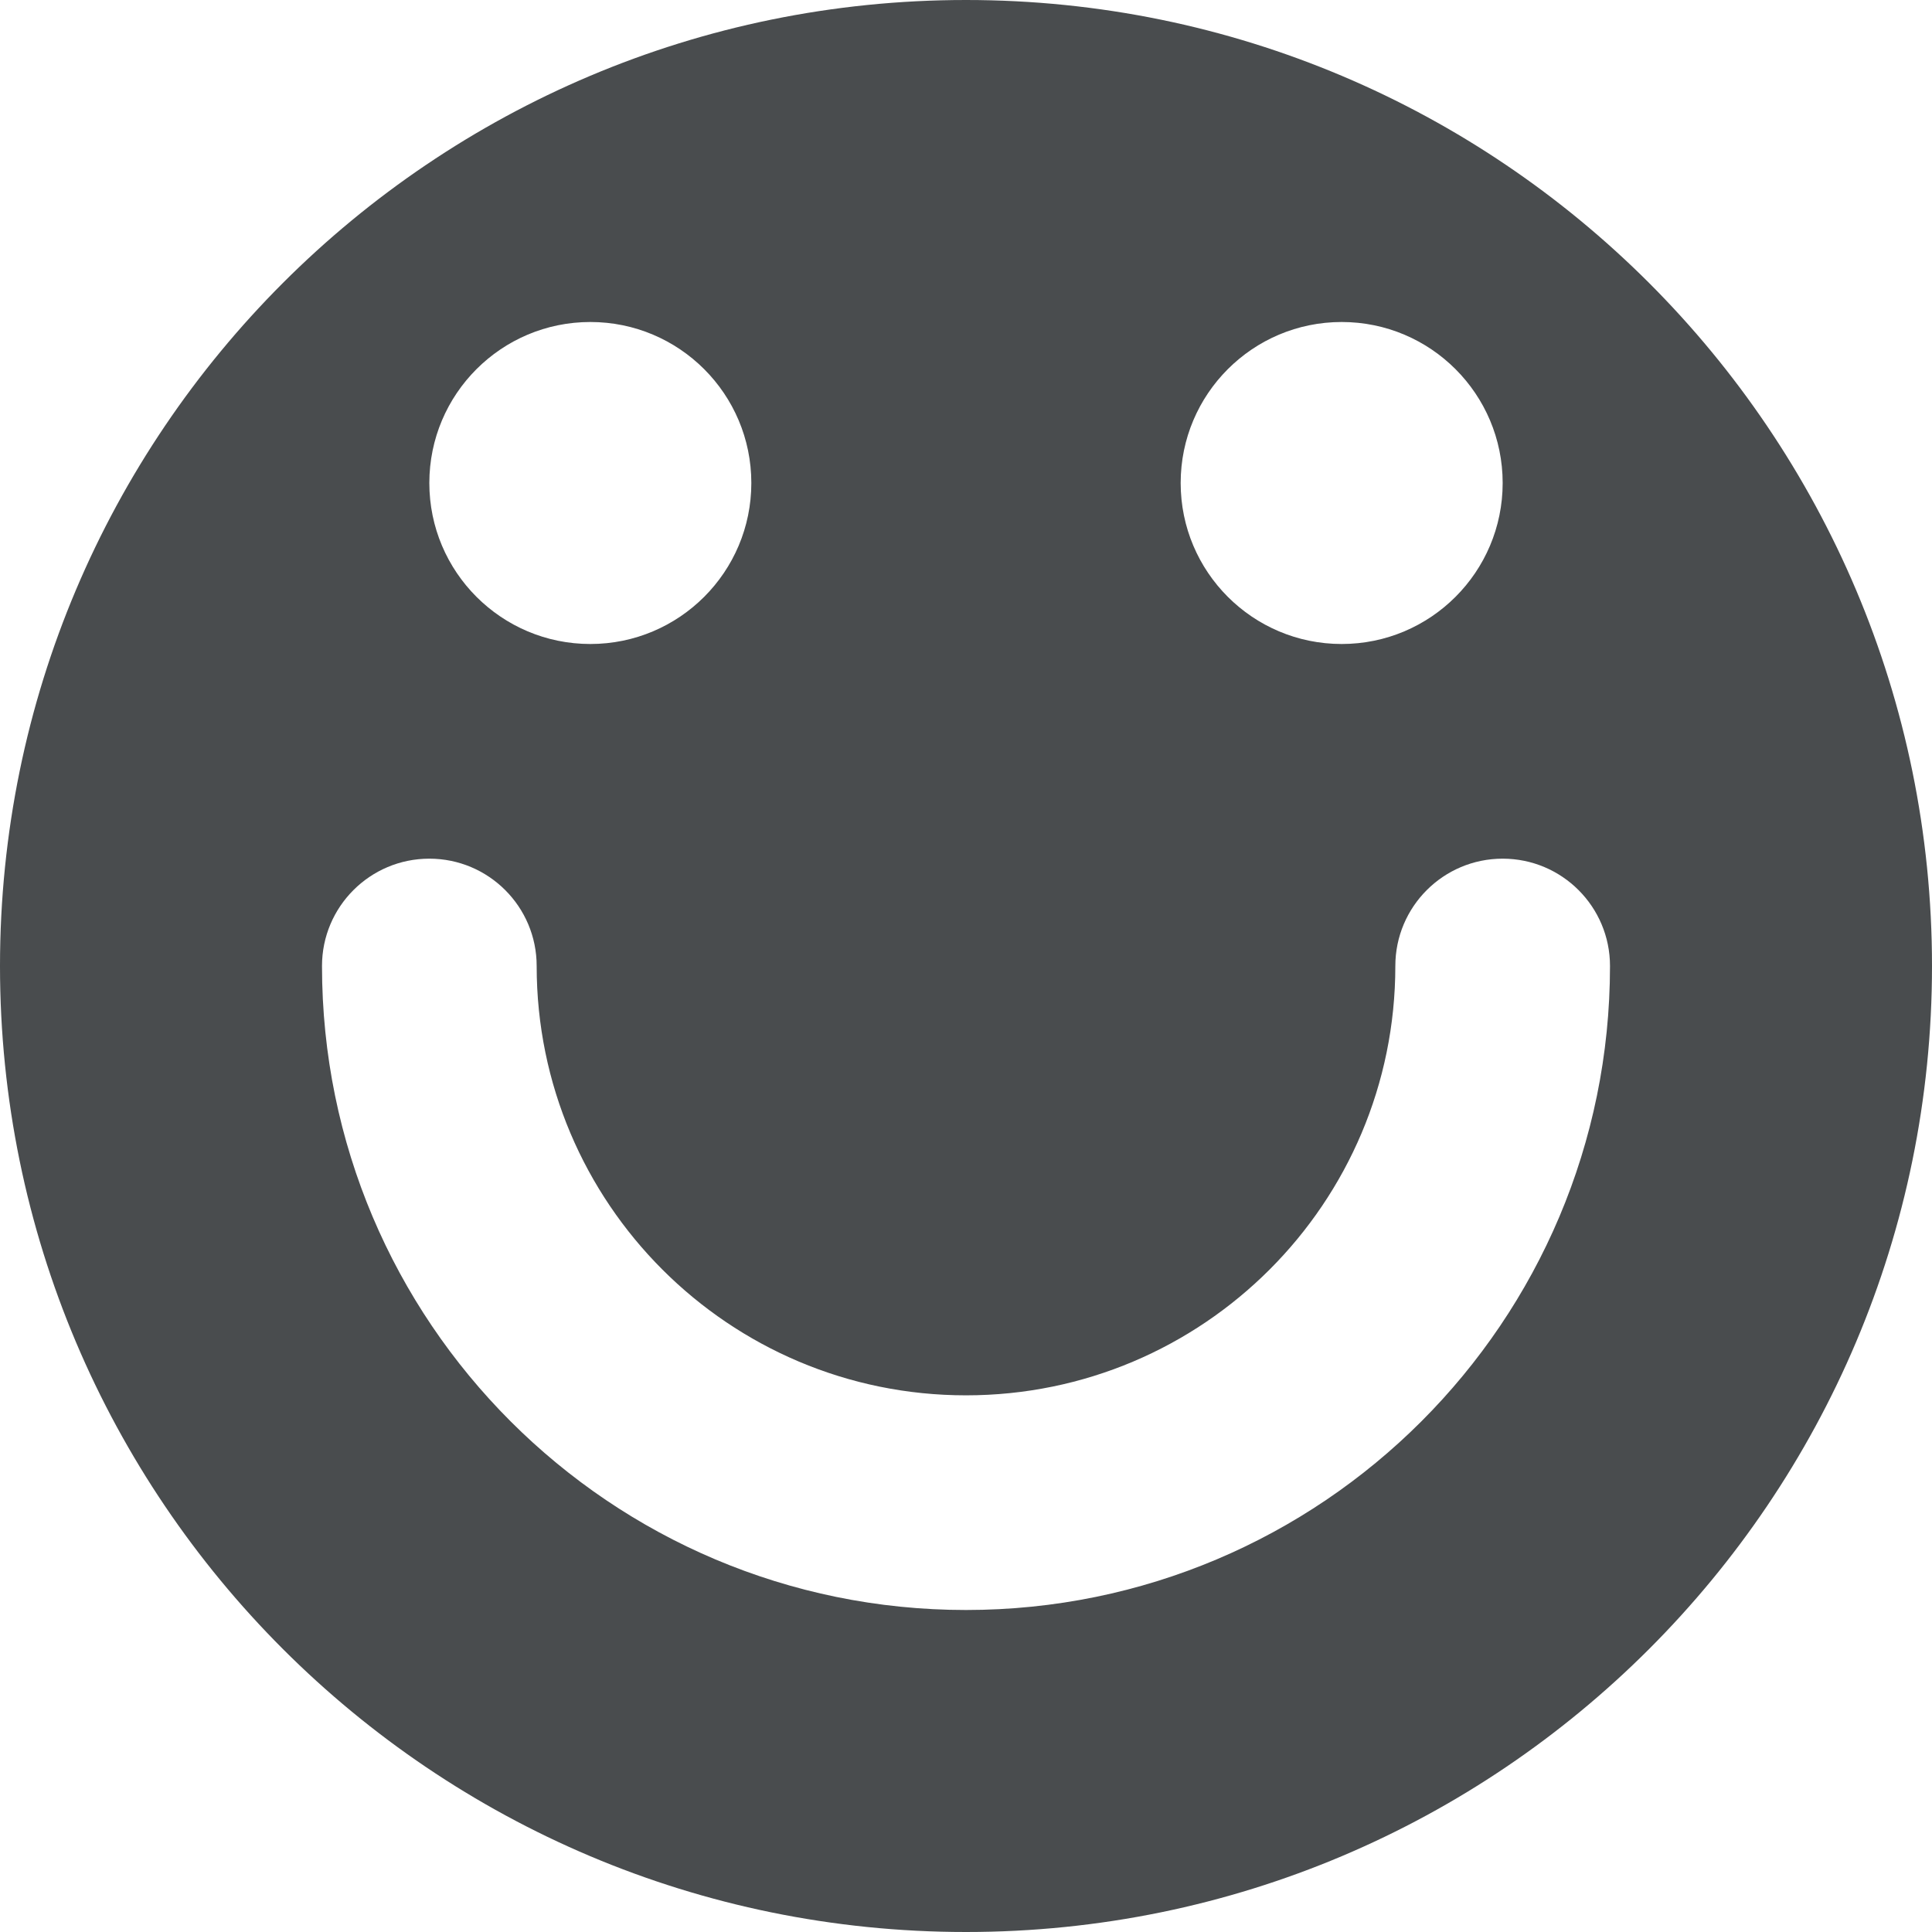
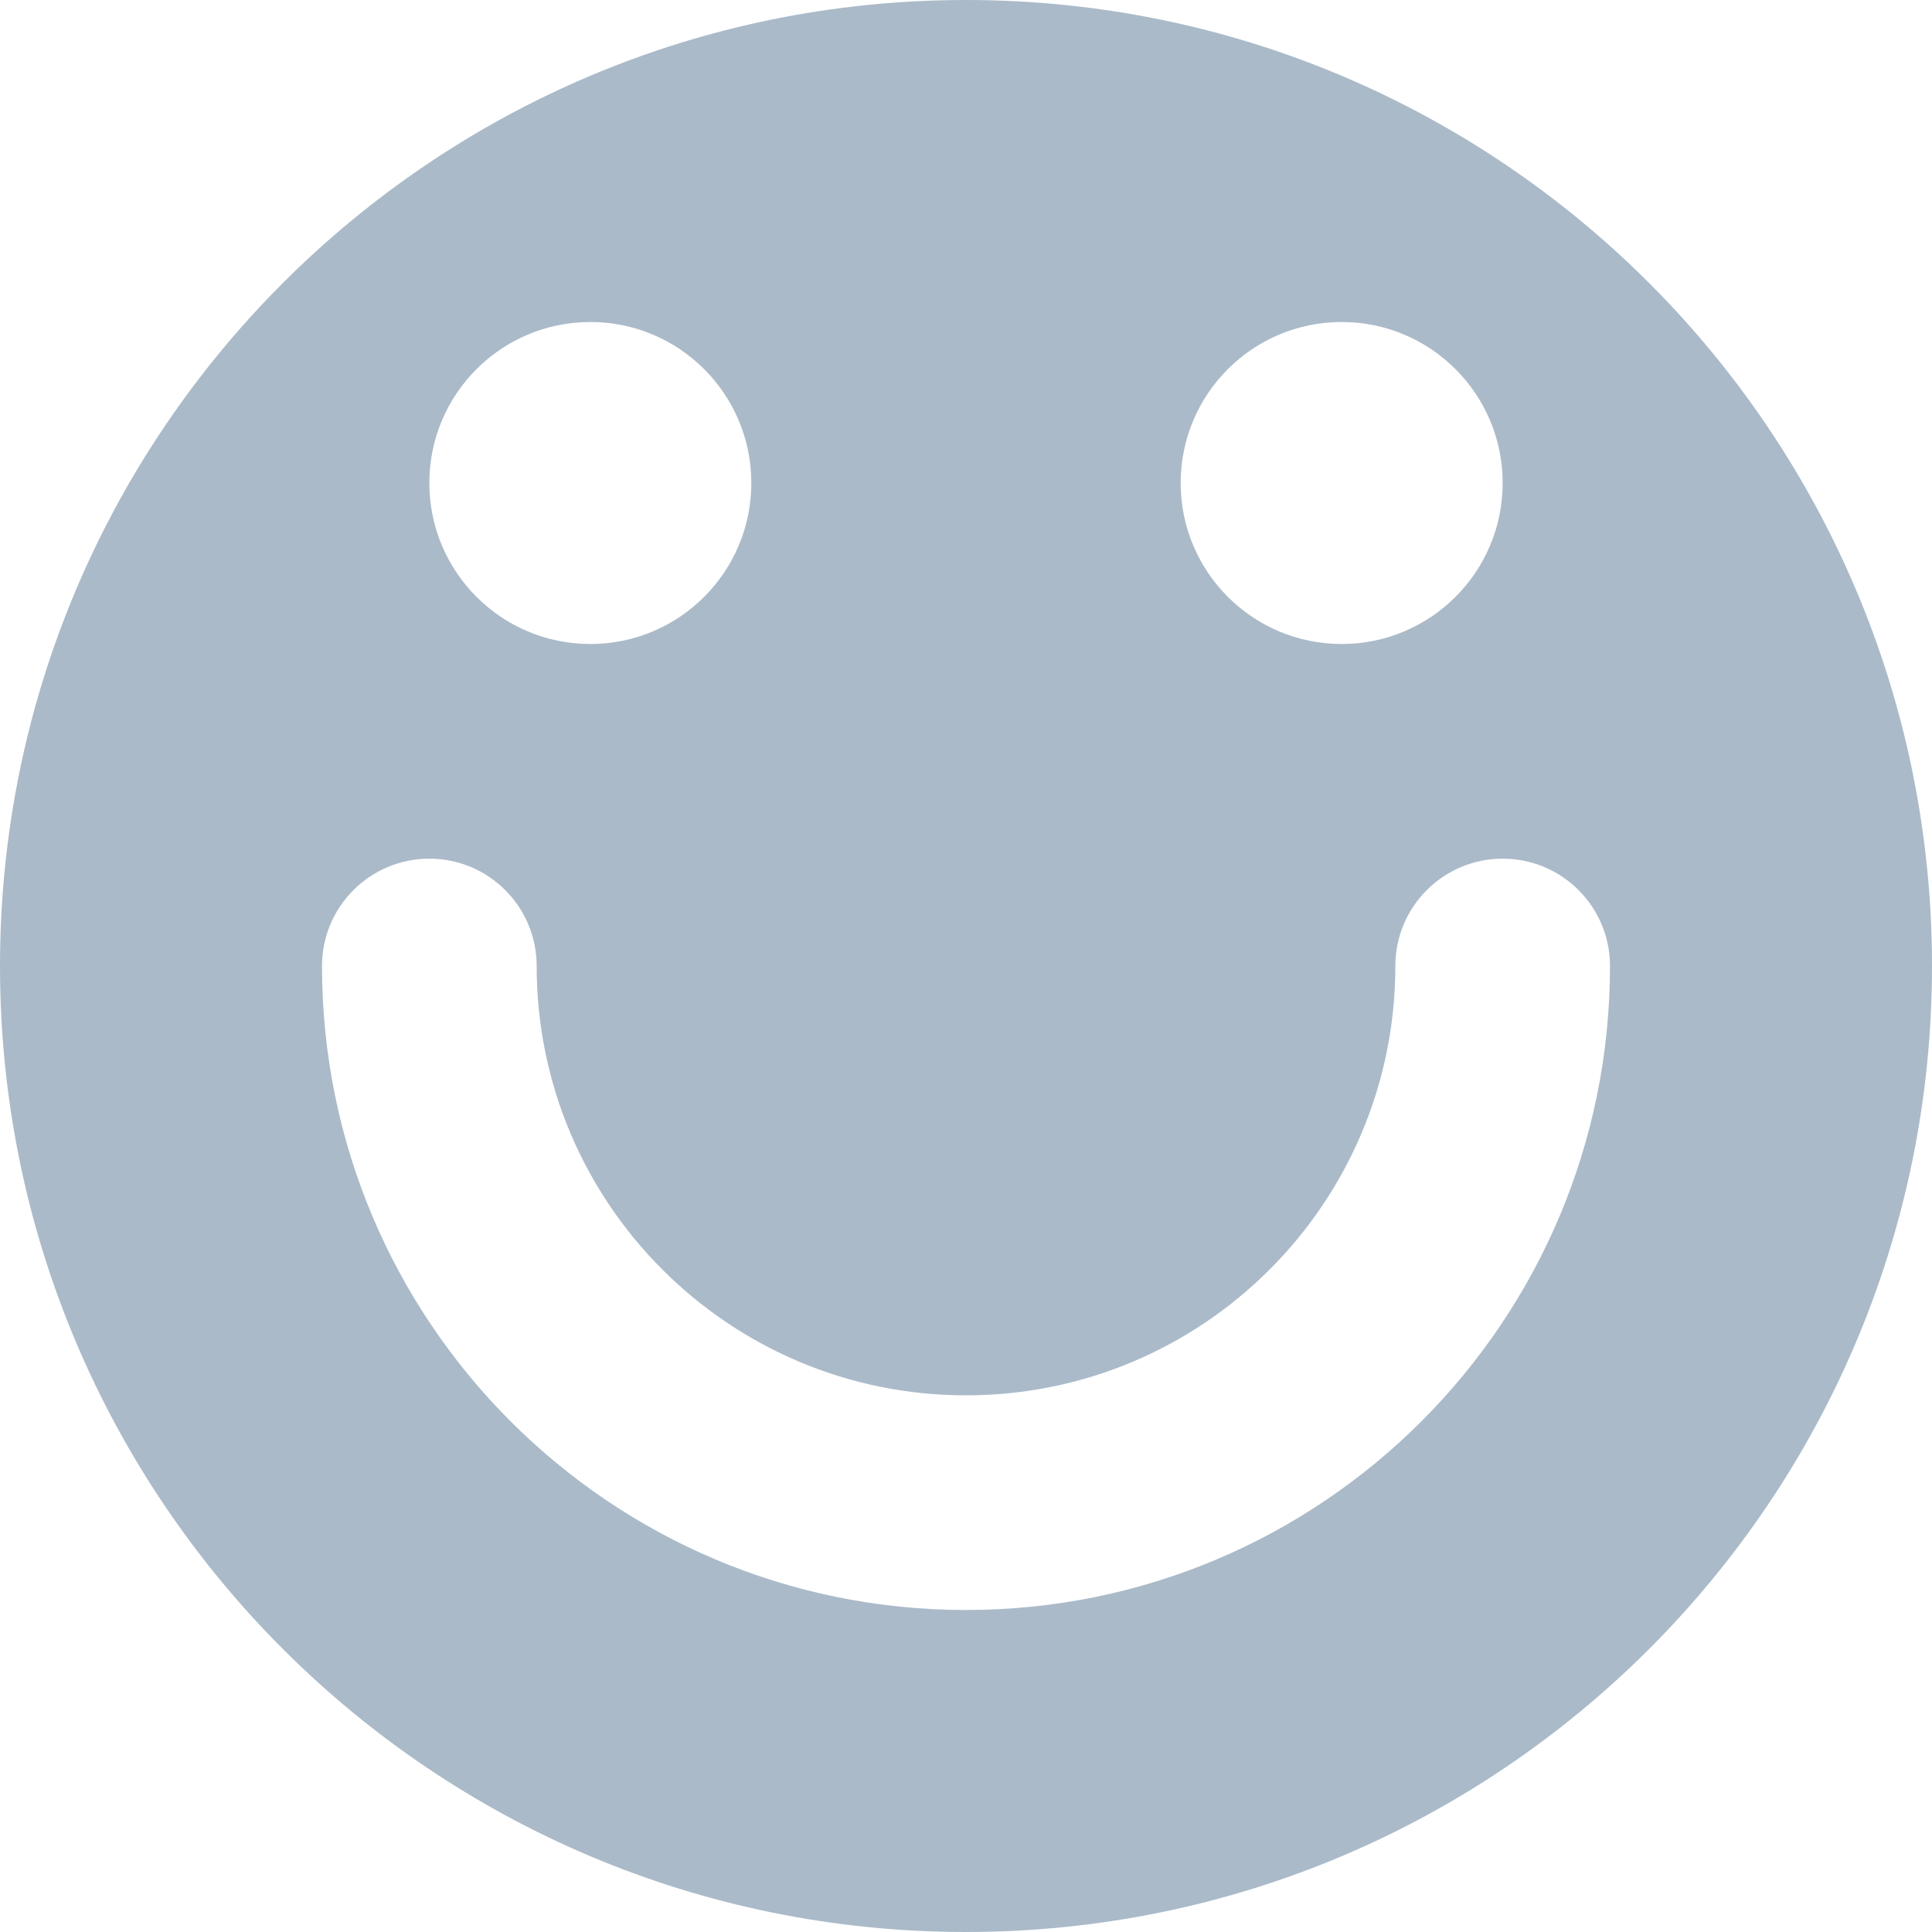
- <svg xmlns="http://www.w3.org/2000/svg" width="800px" height="800px" viewBox="0 0 18 18">
-   <path fill="#494c4e" d="M9 0a9 9 0 1 0 9 9 9 9 0 0 0-9-9zm3.5 3A1.5 1.5 0 1 1 11 4.5 1.5 1.5 0 0 1 12.5 3zm-7 0A1.5 1.5 0 1 1 4 4.5 1.5 1.5 0 0 1 5.5 3zM9 15a6 6 0 0 1-6-6 1 1 0 0 1 2 0 4 4 0 0 0 8 0 1 1 0 0 1 2 0 6 6 0 0 1-6 6z" />
+ <svg xmlns="http://www.w3.org/2000/svg" width="800px" height="800px" viewBox="0 0 18 18" style="color: #aabac9;">
+   <path d="M9 0a9 9 0 1 0 9 9 9 9 0 0 0-9-9zm3.5 3A1.5 1.5 0 1 1 11 4.5 1.5 1.5 0 0 1 12.5 3zm-7 0A1.5 1.5 0 1 1 4 4.5 1.5 1.5 0 0 1 5.5 3zM9 15a6 6 0 0 1-6-6 1 1 0 0 1 2 0 4 4 0 0 0 8 0 1 1 0 0 1 2 0 6 6 0 0 1-6 6z" fill="currentColor" />
</svg>
